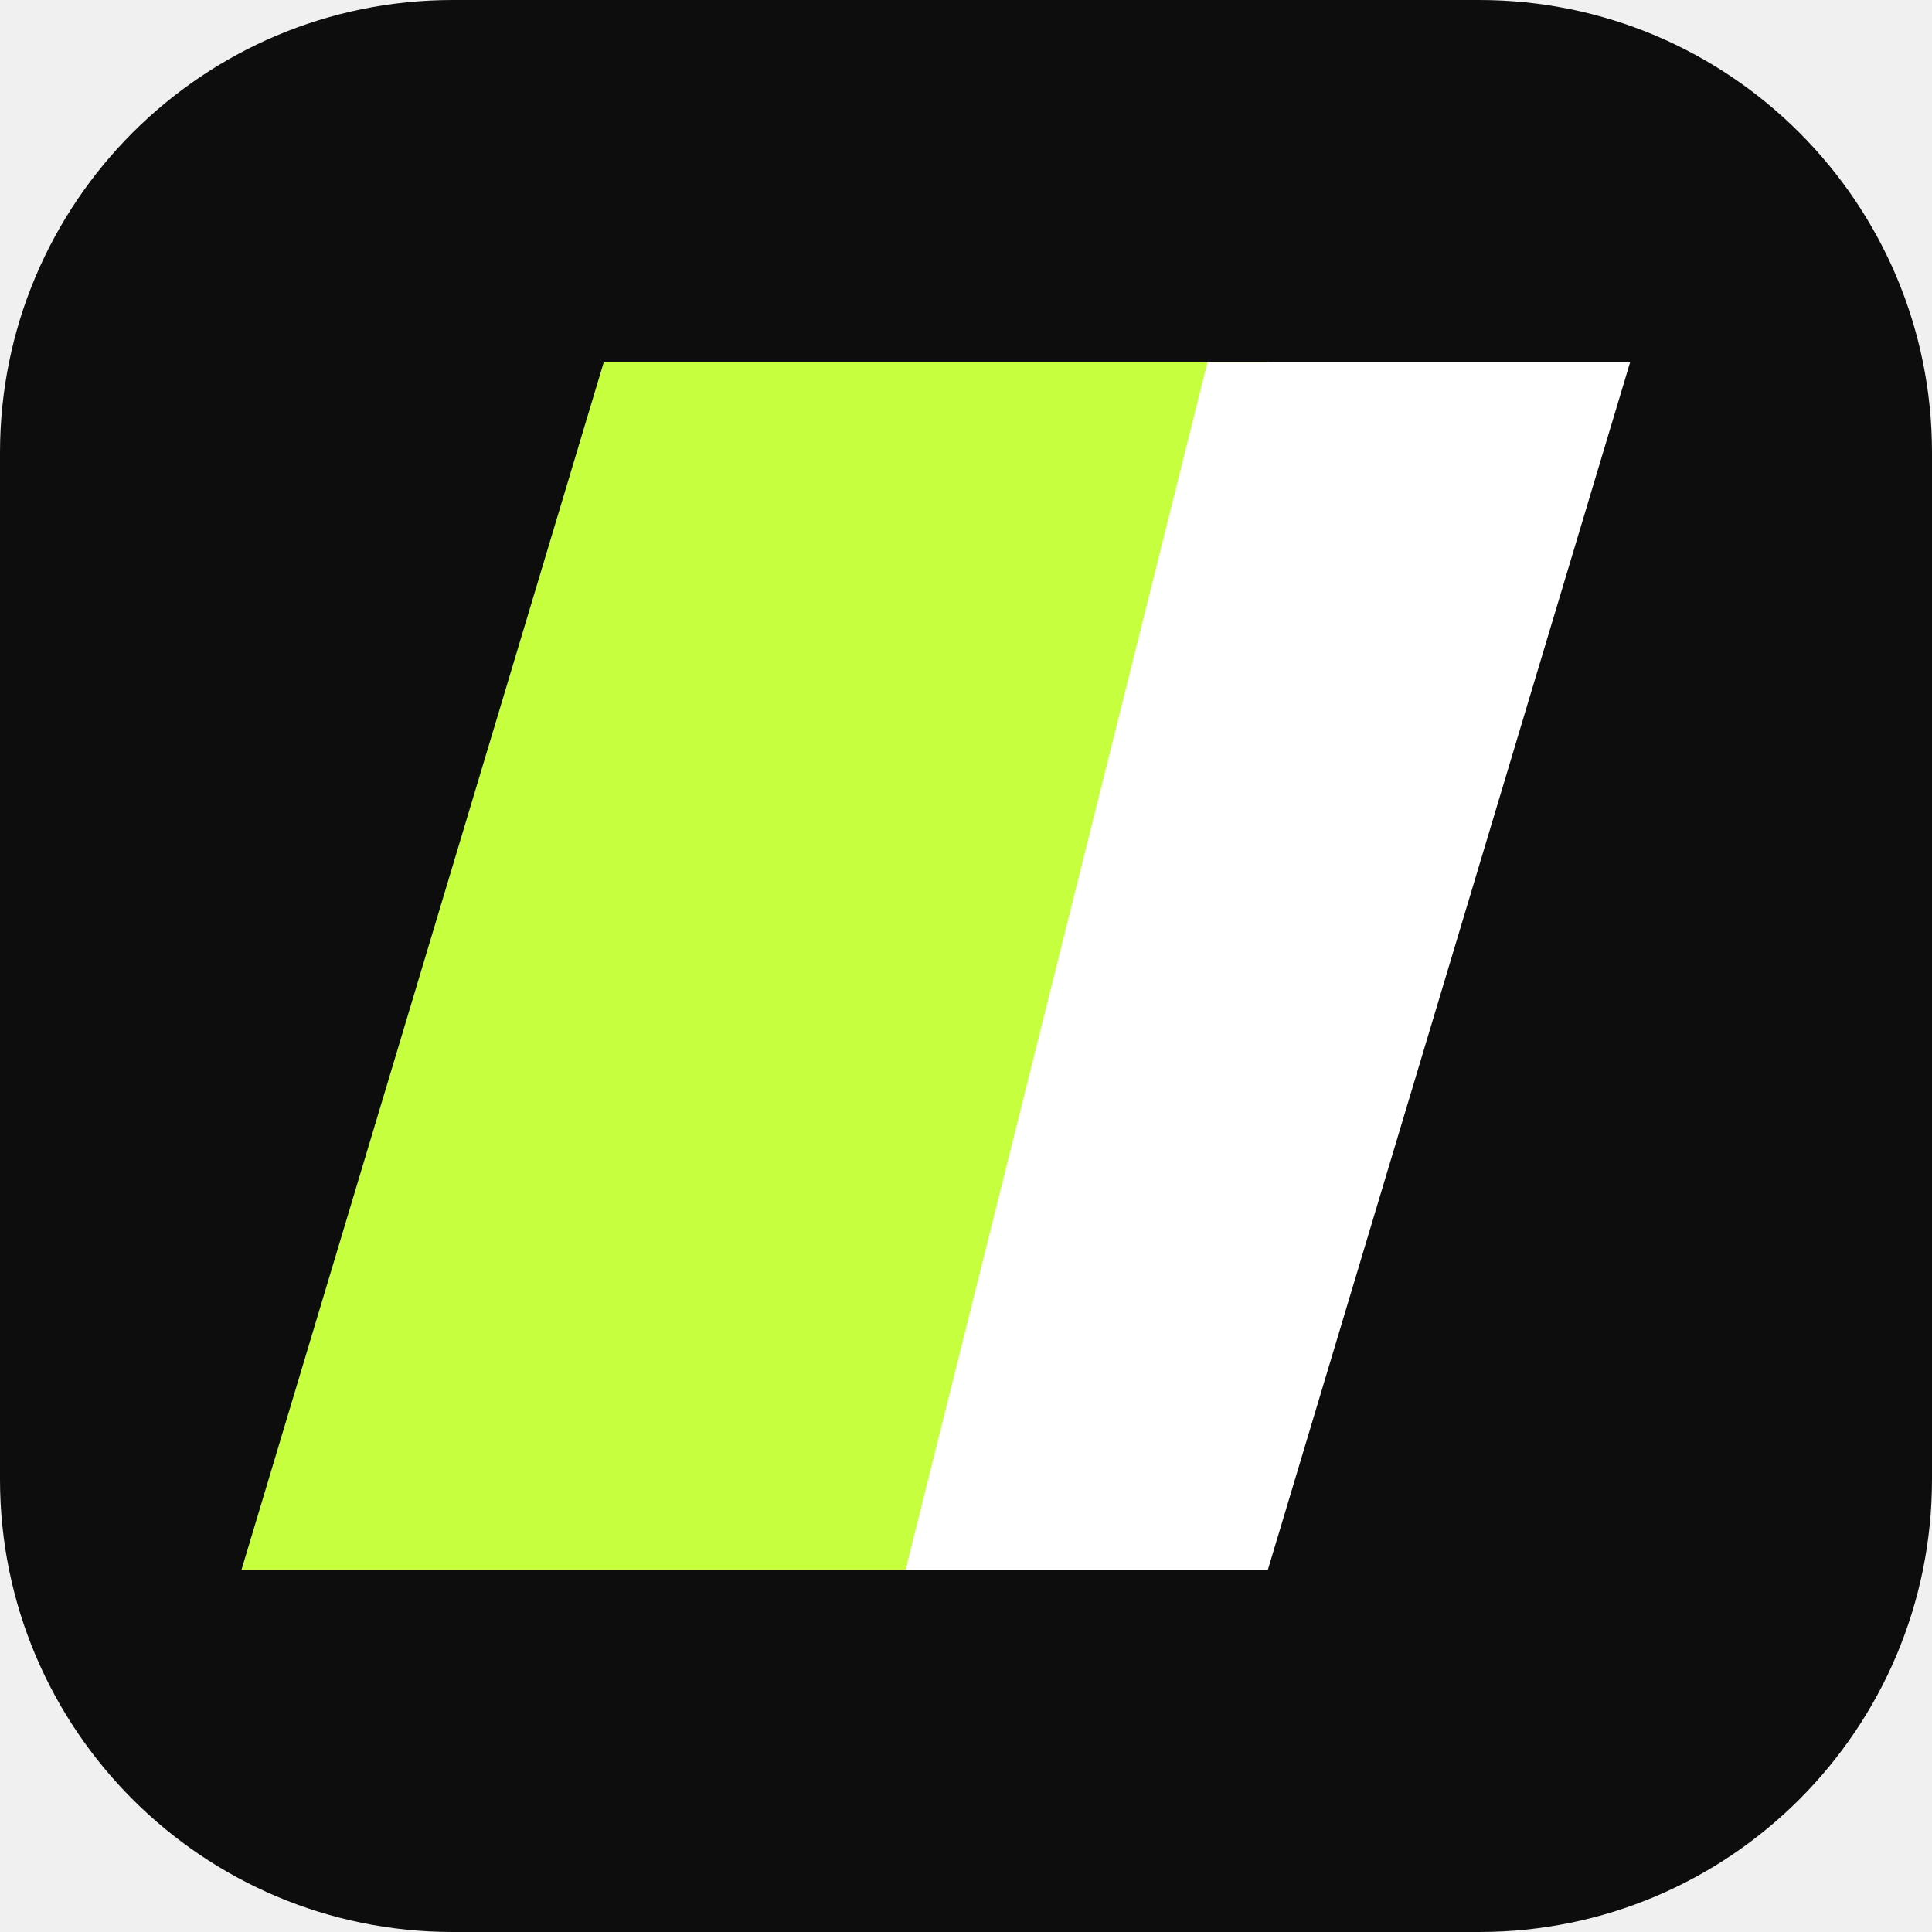
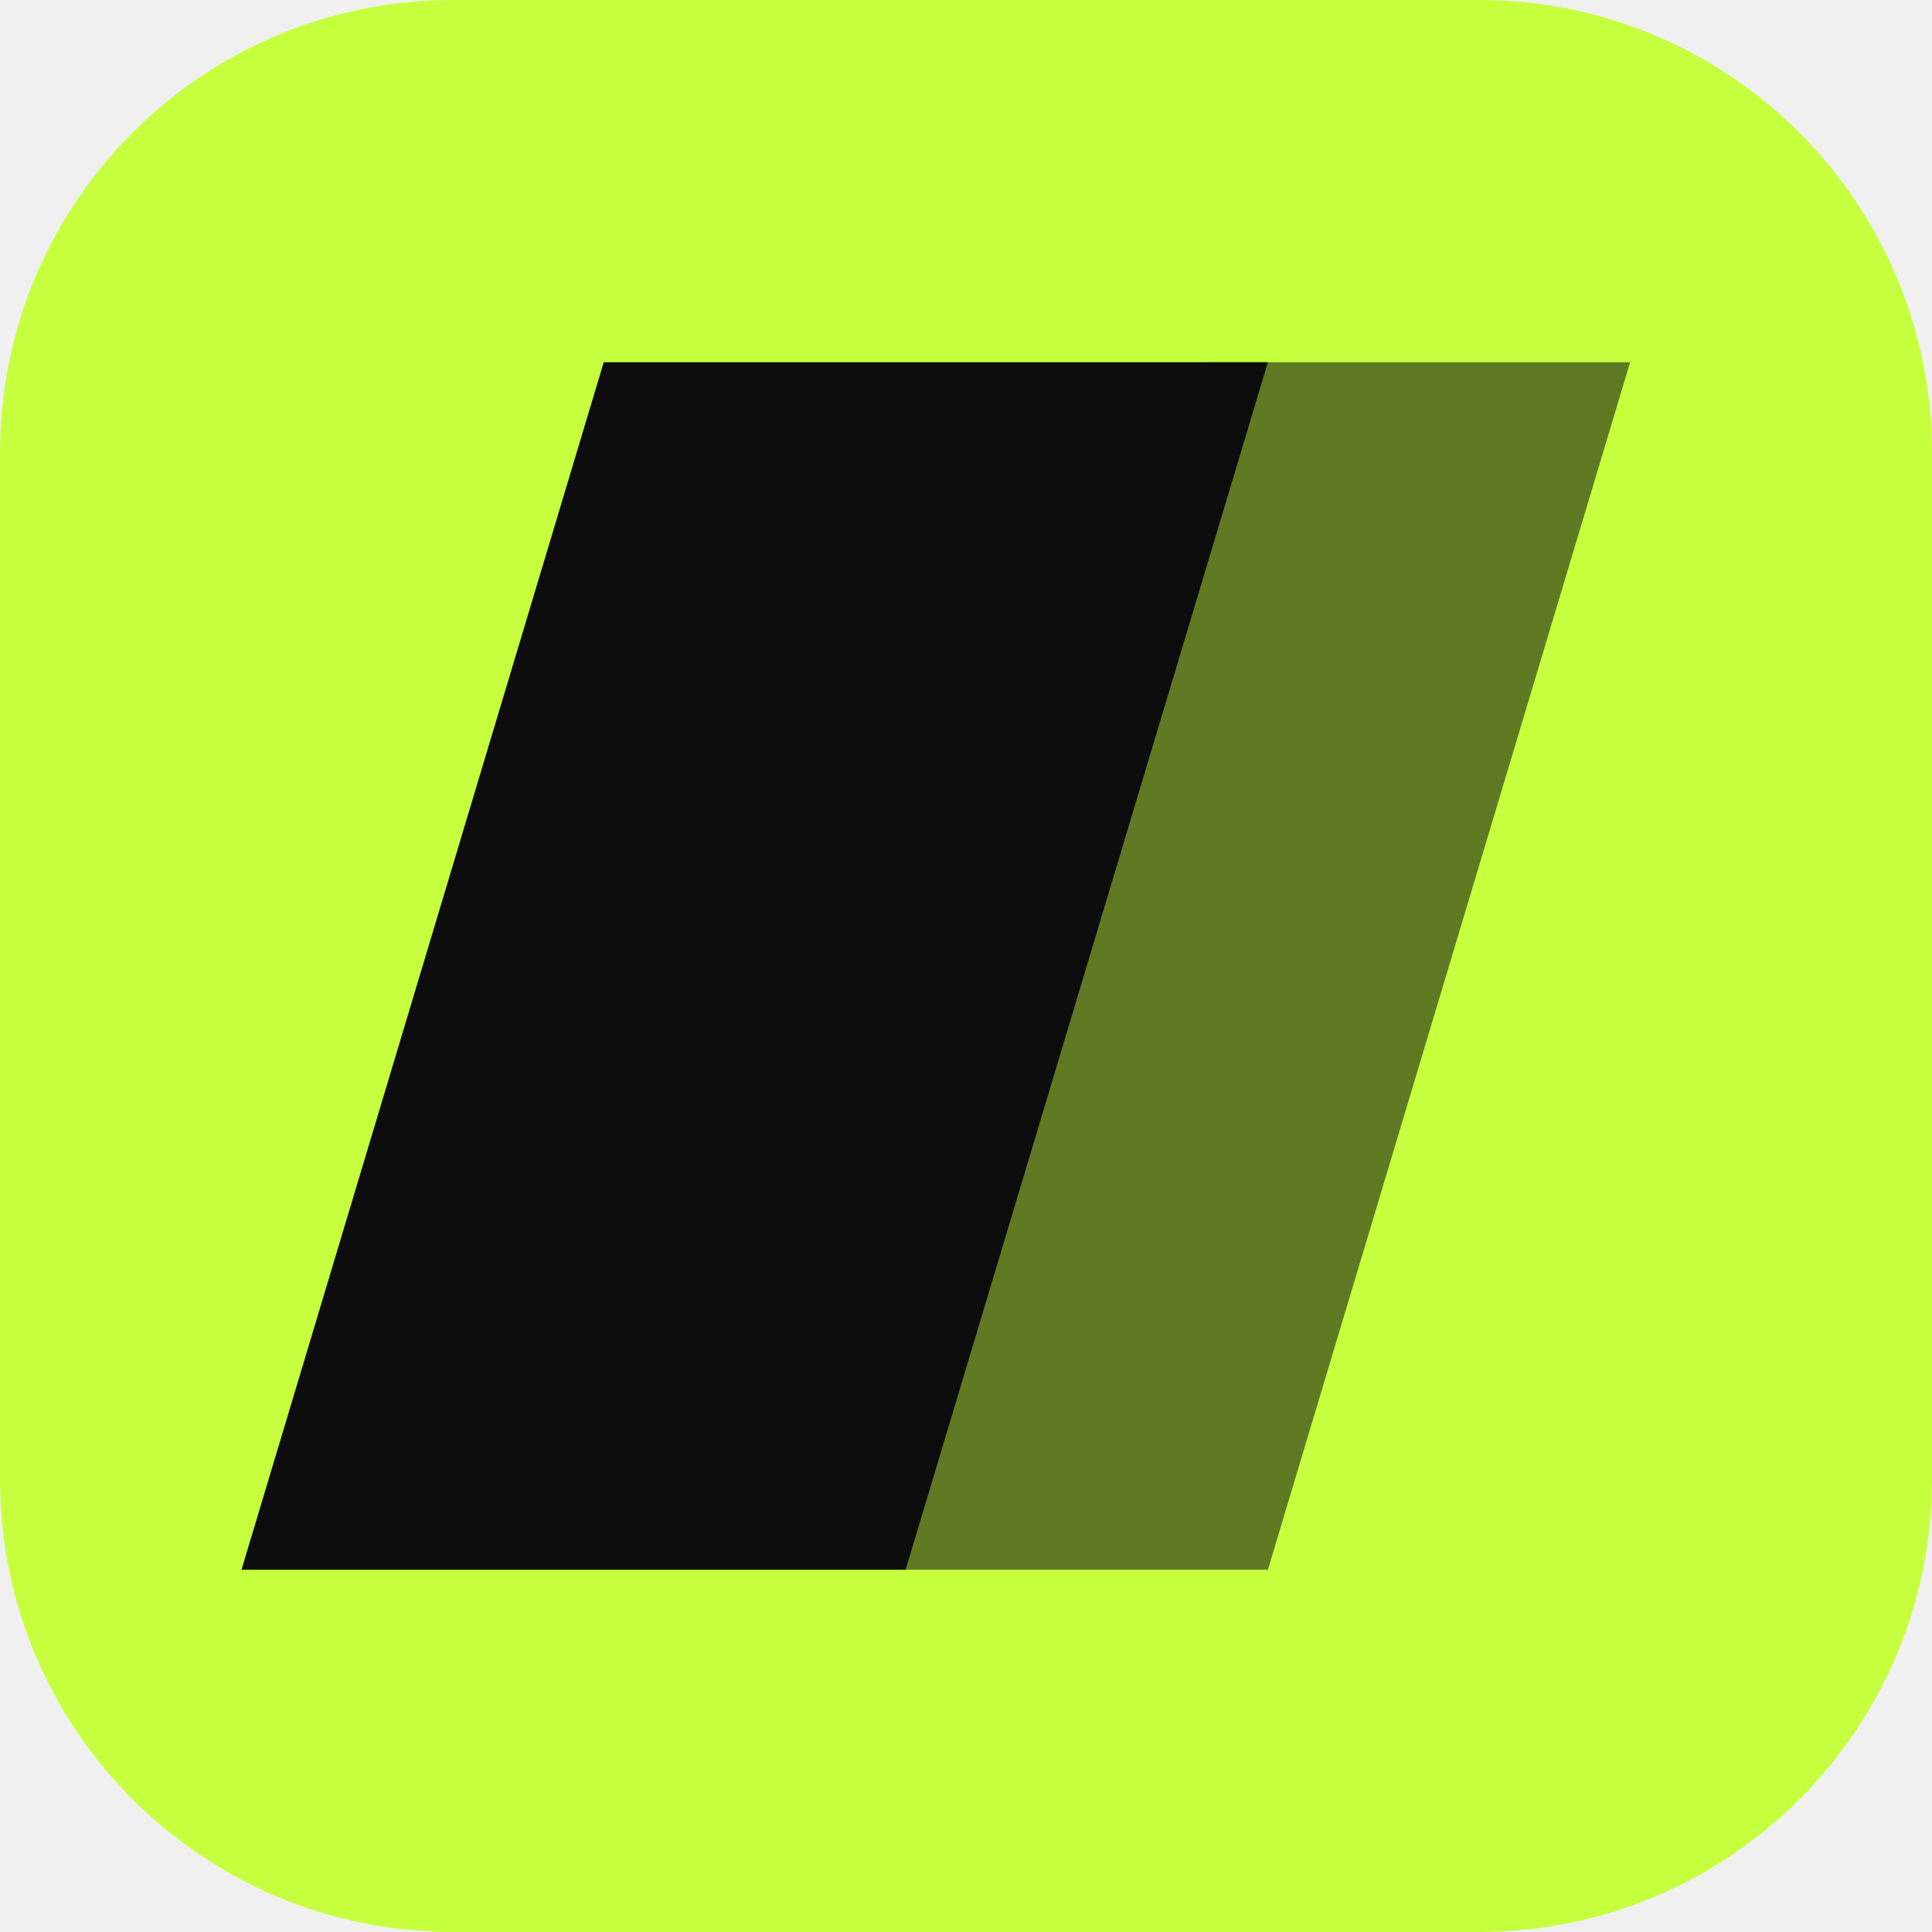
<svg xmlns="http://www.w3.org/2000/svg" viewBox="0 0 64 64" width="256" height="256" role="img">
-   <rect width="64" height="64" rx="15" fill="#0d0d0d" />
-   <path d="M20 12h22l-12 40H8z" fill="#c6ff3d" />
-   <path d="M40 12h14L42 52H30z" fill="#fff" />
+   <rect width="64" height="64" rx="15" fill="#c6ff3d" />
+   <path d="M20 12h22l-12 40H8z" fill="#0d0d0d" />
+   <path d="M40 12h14L42 52H30z" fill="#0d0d0d" opacity=".55" />
</svg>
